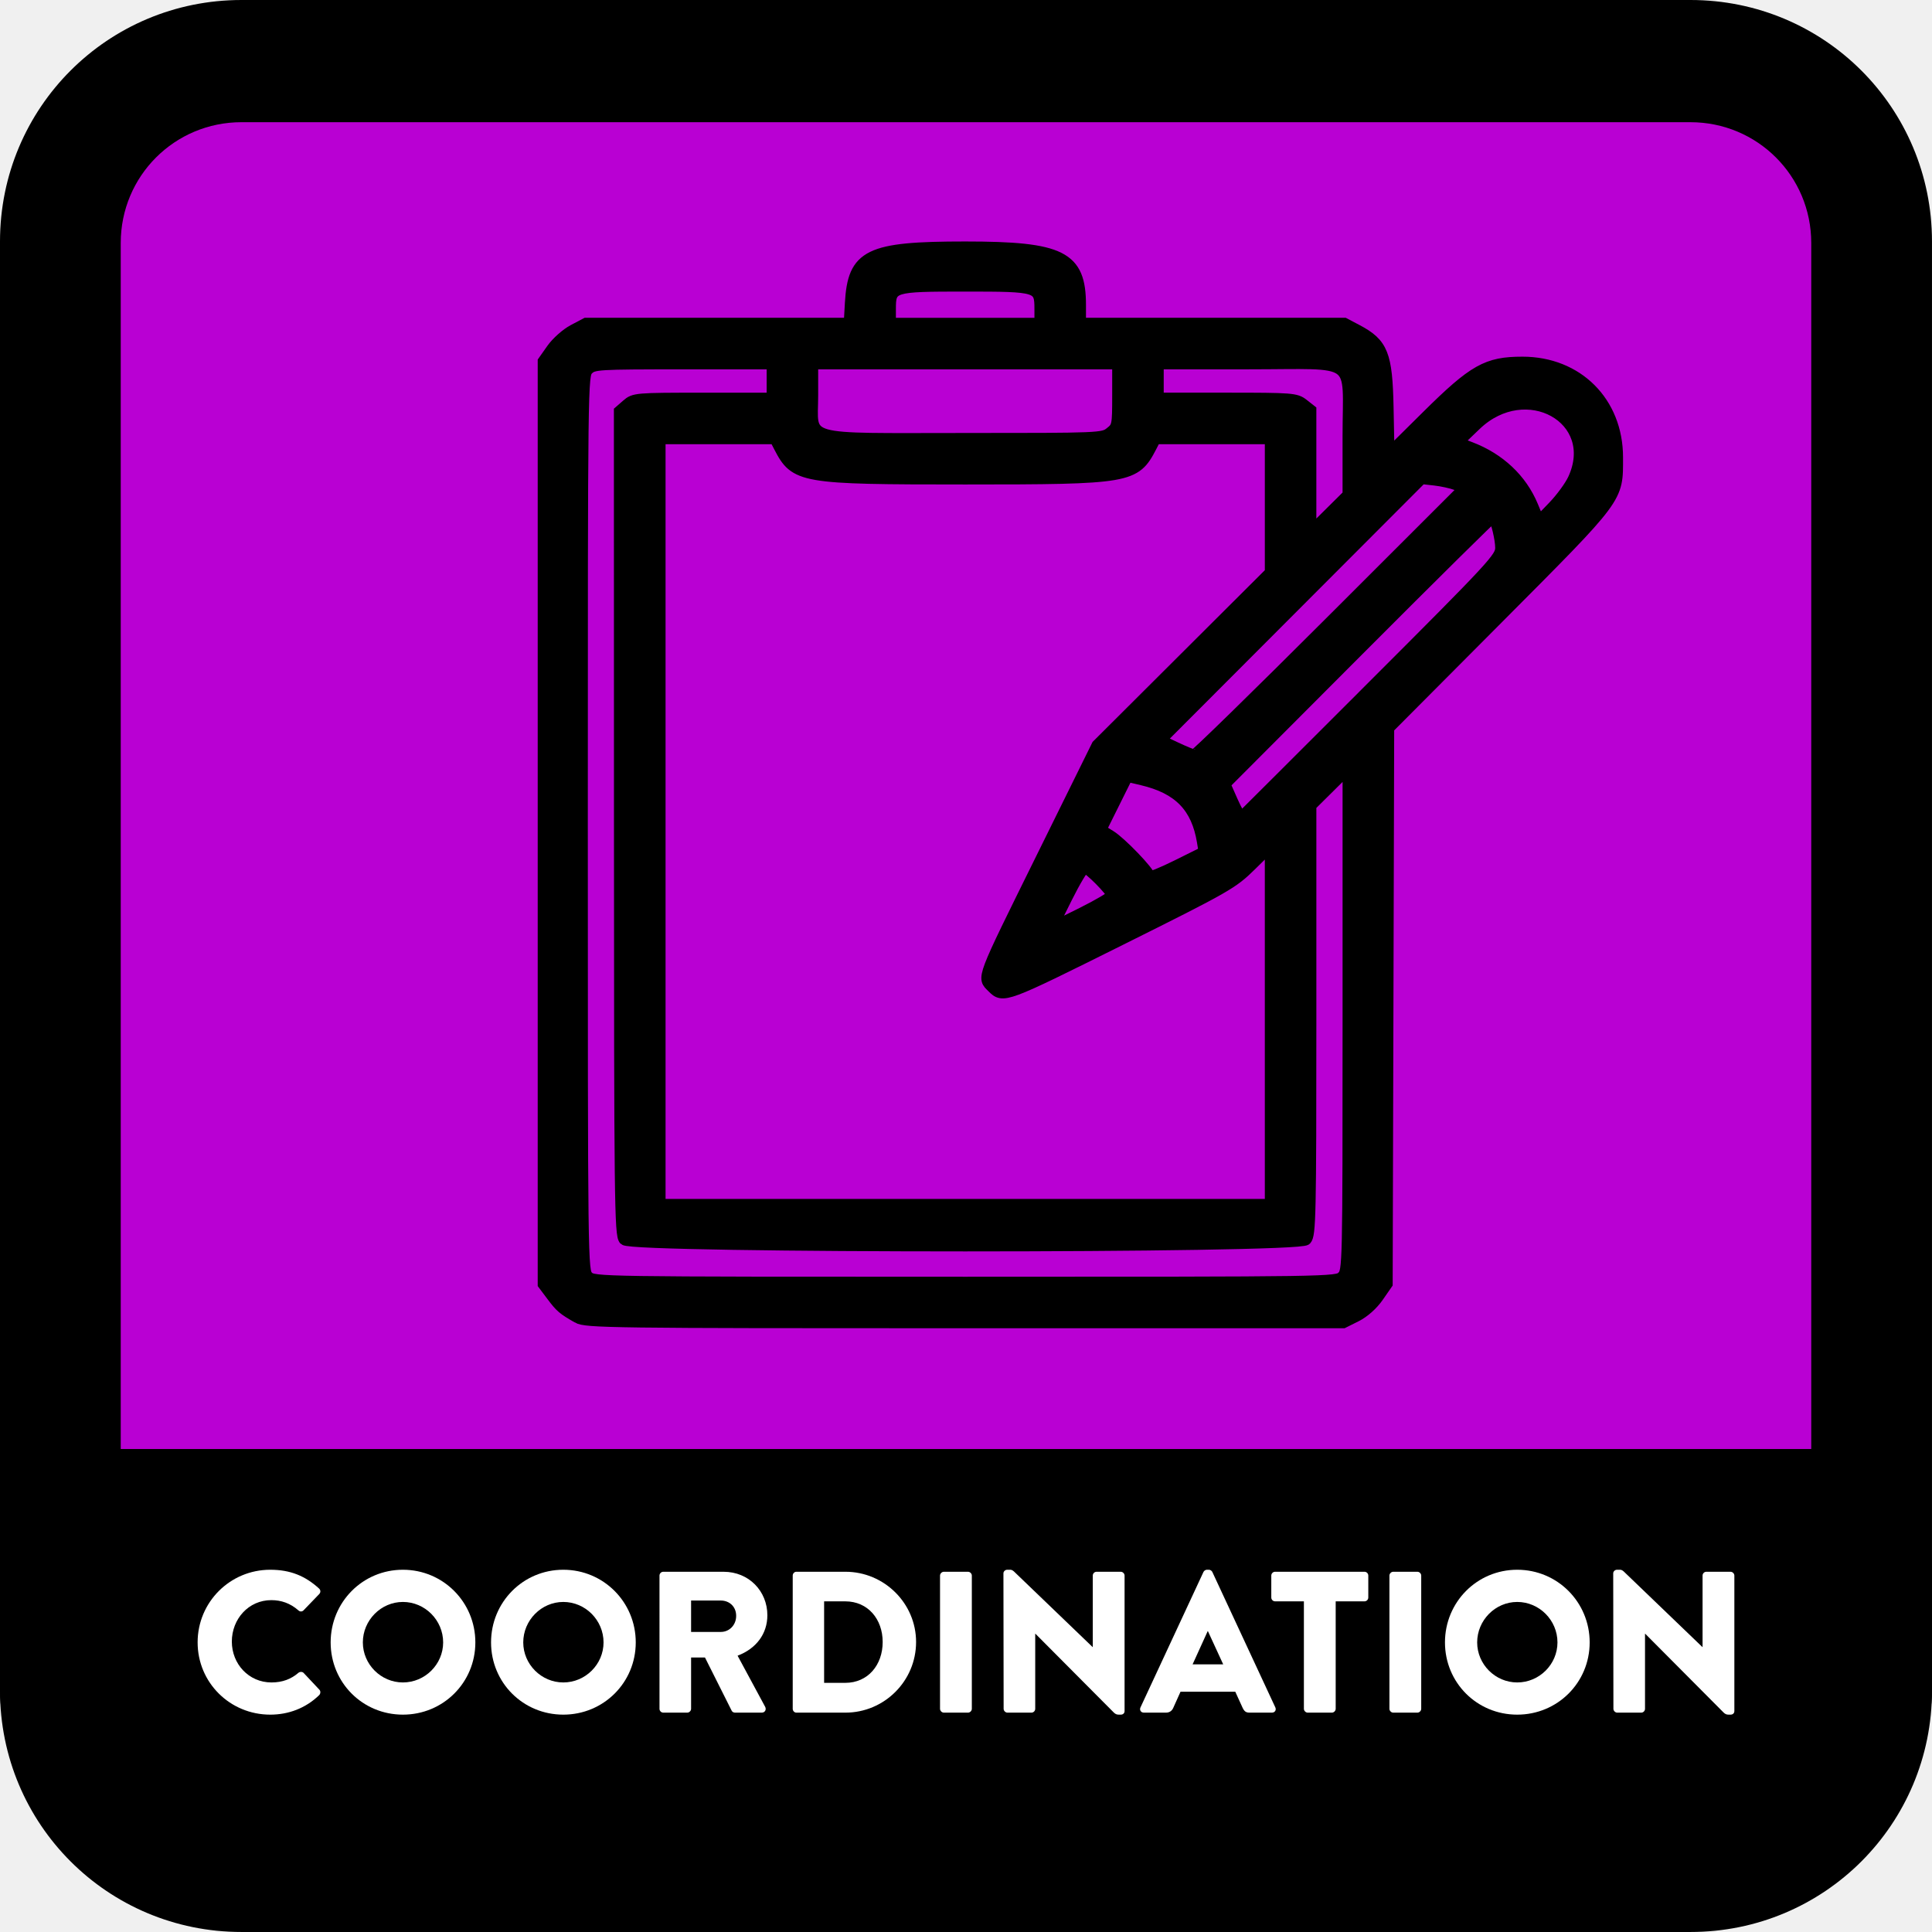
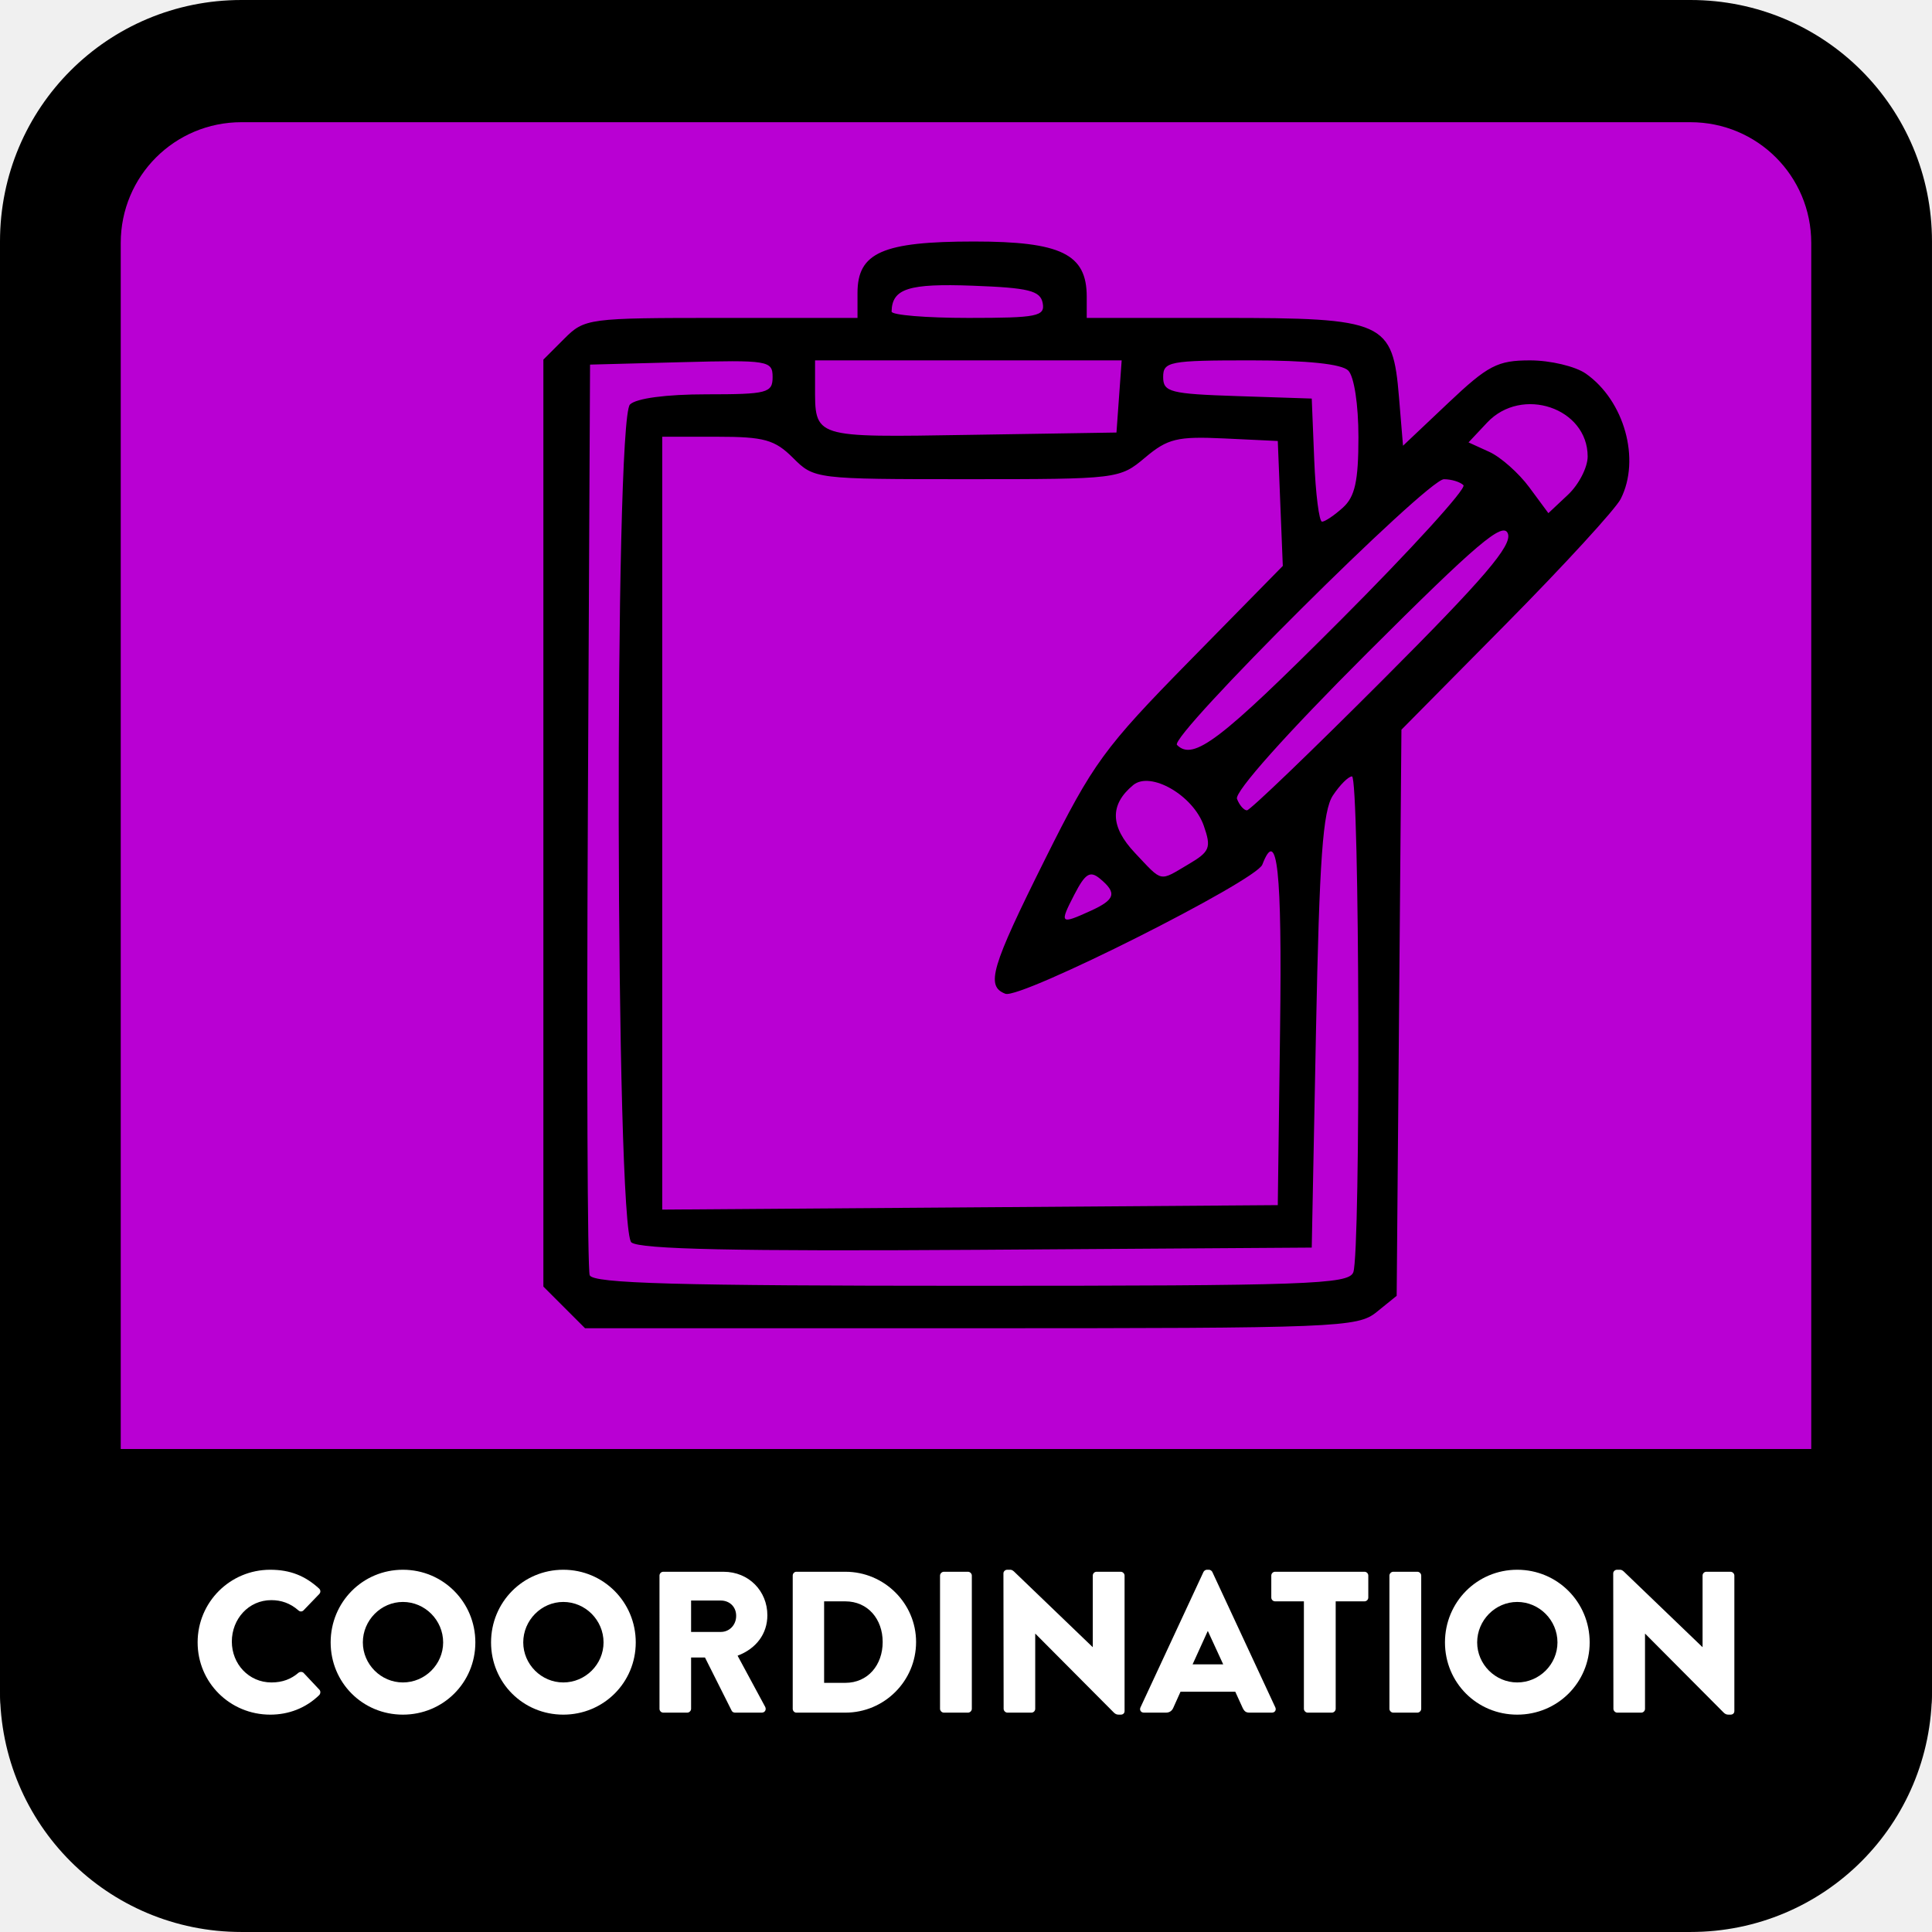
<svg xmlns="http://www.w3.org/2000/svg" width="512" height="512" viewBox="0 0 135.467 135.467" version="1.1" id="svg5">
  <defs id="defs2">
    <rect x="0" y="384" width="512" height="128" id="rect12253" />
  </defs>
  <g id="layer1">
    <path style="color:#000000;fill:#000000;fill-rule:evenodd;stroke-width:8.467;-inkscape-stroke:none" d="M 16.933,0 H 118.533 c 9.381,0 16.933,7.552 16.933,16.933 V 118.533 c 0,9.381 -7.552,16.933 -16.933,16.933 H 16.933 C 7.552,135.467 2.7270507e-6,127.914 2.7270507e-6,118.533 V 16.933 C 2.7270507e-6,7.552 7.552,0 16.933,0 Z" id="rect846" />
    <path style="color:#000000;fill:#b900d3;fill-rule:evenodd;stroke-width:8.467;-inkscape-stroke:none" d="M 16.933,8.569 H 118.533 c 4.691,0 8.467,3.776 8.467,8.467 v 84.667 c 0,4.691 -3.776,8.467 -8.467,8.467 H 16.933 c -4.691,0 -8.467,-3.776 -8.467,-8.467 V 17.035 c 0,-4.691 3.776,-8.467 8.467,-8.467 z" id="rect846-1" />
    <path style="color:#000000;fill:#000000;fill-rule:evenodd;stroke-width:0.265;-inkscape-stroke:none" d="M 8.467,101.6 H 127 c 4.691,0 8.467,3.776 8.467,8.467 v 8.467 c 0,4.691 -3.776,8.467 -8.467,8.467 H 8.467 c -4.691,0 -8.467,-3.776 -8.467,-8.467 v -8.467 c 0,-4.691 3.776,-8.467 8.467,-8.467 z" id="rect1024" />
    <g aria-label="COORDINATION" transform="matrix(0.2645833,0,0,0.2645833,13.30691,6.84389)" id="text12251" style="font-weight:500;font-size:53.333px;font-family:'Brandon Text';-inkscape-font-specification:'Brandon Text, Medium';white-space:pre;fill:#ffffff">
      <path style="color:#000000;-inkscape-font-specification:'Brandon Text, Medium';-inkscape-stroke:none" d="m 2.08,409.387 c 0,10.667 8.587,19.147 19.253,19.147 4.747,0 9.333,-1.653 12.96,-5.173 0.373,-0.373 0.427,-1.067 0.053,-1.44 l -4.16,-4.427 c -0.32,-0.373 -1.013,-0.373 -1.387,-0.053 -1.92,1.653 -4.213,2.56 -7.147,2.56 -6.027,0 -10.507,-4.907 -10.507,-10.827 0,-5.973 4.427,-10.987 10.453,-10.987 2.613,0 5.013,0.8 7.2,2.72 0.373,0.373 0.96,0.373 1.333,0 l 4.16,-4.32 c 0.427,-0.427 0.427,-1.067 -0.053,-1.493 -3.627,-3.307 -7.573,-4.96 -12.907,-4.96 -10.667,0 -19.253,8.587 -19.253,19.253 z" id="path870" />
      <path style="color:#000000;-inkscape-font-specification:'Brandon Text, Medium';-inkscape-stroke:none" d="m 37.333,409.387 c 0,10.667 8.48,19.147 19.147,19.147 10.667,0 19.2,-8.48 19.2,-19.147 0,-10.667 -8.533,-19.253 -19.2,-19.253 -10.667,0 -19.147,8.587 -19.147,19.253 z m 8.533,0 c 0,-5.867 4.8,-10.72 10.613,-10.72 5.867,0 10.667,4.853 10.667,10.72 0,5.813 -4.8,10.613 -10.667,10.613 -5.813,0 -10.613,-4.8 -10.613,-10.613 z" id="path872" />
      <path style="color:#000000;-inkscape-font-specification:'Brandon Text, Medium';-inkscape-stroke:none" d="m 79.84,409.387 c 0,10.667 8.48,19.147 19.147,19.147 10.667,0 19.2,-8.48 19.2,-19.147 0,-10.667 -8.533,-19.253 -19.2,-19.253 -10.667,0 -19.147,8.587 -19.147,19.253 z m 8.533,0 c 0,-5.867 4.8,-10.72 10.613,-10.72 5.867,0 10.667,4.853 10.667,10.72 0,5.813 -4.8,10.613 -10.667,10.613 -5.813,0 -10.613,-4.8 -10.613,-10.613 z" id="path874" />
      <path style="color:#000000;-inkscape-font-specification:'Brandon Text, Medium';-inkscape-stroke:none" d="m 124.48,426.987 c 0,0.533 0.427,1.013 1.013,1.013 h 6.347 c 0.533,0 1.013,-0.48 1.013,-1.013 v -13.6 h 3.68 l 7.093,14.133 c 0.107,0.213 0.427,0.48 0.853,0.48 h 7.093 c 0.907,0 1.28,-0.853 0.907,-1.547 L 145.173,412.907 c 4.96,-1.867 7.893,-5.813 7.893,-10.72 0,-6.347 -4.853,-11.52 -11.627,-11.52 h -15.947 c -0.587,0 -1.013,0.48 -1.013,1.013 z m 8.373,-20.373 v -8.32 h 7.893 c 2.187,0 4.053,1.547 4.053,4.053 0,2.507 -1.867,4.267 -4.053,4.267 z" id="path876" />
      <path style="color:#000000;-inkscape-font-specification:'Brandon Text, Medium';-inkscape-stroke:none" d="m 159.786,426.987 c 0,0.533 0.427,1.013 0.96,1.013 h 13.013 c 10.293,0 18.72,-8.373 18.72,-18.72 0,-10.24 -8.427,-18.613 -18.72,-18.613 h -13.013 c -0.533,0 -0.96,0.48 -0.96,1.013 z m 8.32,-6.88 v -21.6 h 5.6 c 6.027,0 9.92,4.747 9.92,10.773 0,6.08 -3.893,10.827 -9.92,10.827 z" id="path878" />
      <path style="color:#000000;-inkscape-font-specification:'Brandon Text, Medium';-inkscape-stroke:none" d="m 198.826,426.987 c 0,0.533 0.48,1.013 1.013,1.013 h 6.4 c 0.533,0 1.013,-0.48 1.013,-1.013 V 391.68 c 0,-0.533 -0.48,-1.013 -1.013,-1.013 h -6.4 c -0.533,0 -1.013,0.48 -1.013,1.013 z" id="path880" />
      <path style="color:#000000;-inkscape-font-specification:'Brandon Text, Medium';-inkscape-stroke:none" d="m 215.679,426.987 c 0,0.533 0.48,1.013 1.013,1.013 h 6.347 c 0.587,0 1.013,-0.48 1.013,-1.013 v -19.893 c 0,0 0.053,0 0.053,0 l 20.747,20.853 c 0.427,0.427 0.8,0.587 1.333,0.587 h 0.533 c 0.533,0 1.013,-0.32 1.013,-0.96 V 391.68 c 0,-0.533 -0.48,-1.013 -1.013,-1.013 h -6.4 c -0.587,0 -1.013,0.48 -1.013,1.013 v 18.933 c 0,0 -0.053,0 -0.053,0 L 218.773,390.933 c -0.427,-0.427 -0.8,-0.8 -1.333,-0.8 h -0.8 c -0.533,0 -1.013,0.427 -1.013,0.96 z" id="path882" />
      <path style="color:#000000;-inkscape-font-specification:'Brandon Text, Medium';-inkscape-stroke:none" d="m 252.853,428 h 5.867 c 1.067,0 1.653,-0.64 1.92,-1.28 l 1.92,-4.267 h 14.507 l 1.92,4.213 c 0.48,1.013 0.907,1.333 1.867,1.333 h 5.92 c 0.8,0 1.227,-0.693 0.907,-1.387 L 270.986,390.72 c -0.16,-0.32 -0.533,-0.587 -0.907,-0.587 h -0.533 c -0.373,0 -0.747,0.267 -0.907,0.587 l -16.693,35.893 c -0.32,0.693 0.107,1.387 0.907,1.387 z m 12.907,-12.8 4,-8.8 h 0.053 l 4.053,8.8 z" id="path884" />
      <path style="color:#000000;-inkscape-font-specification:'Brandon Text, Medium';-inkscape-stroke:none" d="m 295.253,426.987 c 0,0.533 0.48,1.013 1.013,1.013 h 6.4 c 0.533,0 1.013,-0.48 1.013,-1.013 v -28.48 h 7.627 c 0.587,0 1.013,-0.48 1.013,-1.013 V 391.68 c 0,-0.533 -0.427,-1.013 -1.013,-1.013 h -23.68 c -0.587,0 -1.013,0.48 -1.013,1.013 v 5.813 c 0,0.533 0.427,1.013 1.013,1.013 h 7.627 z" id="path886" />
      <path style="color:#000000;-inkscape-font-specification:'Brandon Text, Medium';-inkscape-stroke:none" d="m 317.919,426.987 c 0,0.533 0.48,1.013 1.013,1.013 h 6.4 c 0.533,0 1.013,-0.48 1.013,-1.013 V 391.68 c 0,-0.533 -0.48,-1.013 -1.013,-1.013 h -6.4 c -0.533,0 -1.013,0.48 -1.013,1.013 z" id="path888" />
      <path style="color:#000000;-inkscape-font-specification:'Brandon Text, Medium';-inkscape-stroke:none" d="m 332.639,409.387 c 0,10.667 8.48,19.147 19.147,19.147 10.667,0 19.2,-8.48 19.2,-19.147 0,-10.667 -8.533,-19.253 -19.2,-19.253 -10.667,0 -19.147,8.587 -19.147,19.253 z m 8.533,0 c 0,-5.867 4.8,-10.72 10.613,-10.72 5.867,0 10.667,4.853 10.667,10.72 0,5.813 -4.8,10.613 -10.667,10.613 -5.813,0 -10.613,-4.8 -10.613,-10.613 z" id="path890" />
      <path style="color:#000000;-inkscape-font-specification:'Brandon Text, Medium';-inkscape-stroke:none" d="m 377.279,426.987 c 0,0.533 0.48,1.013 1.013,1.013 h 6.347 c 0.587,0 1.013,-0.48 1.013,-1.013 v -19.893 c 0,0 0.053,0 0.053,0 l 20.747,20.853 c 0.427,0.427 0.8,0.587 1.333,0.587 h 0.533 c 0.533,0 1.013,-0.32 1.013,-0.96 V 391.68 c 0,-0.533 -0.48,-1.013 -1.013,-1.013 h -6.4 c -0.587,0 -1.013,0.48 -1.013,1.013 v 18.933 c 0,0 -0.053,0 -0.053,0 l -20.48,-19.68 c -0.427,-0.427 -0.8,-0.8 -1.333,-0.8 h -0.8 c -0.533,0 -1.013,0.427 -1.013,0.96 z" id="path892" />
    </g>
-     <path style="color:#000000;fill:#000000;stroke:#000000;stroke-width:0.786;stroke-miterlimit:4;stroke-dasharray:none;stroke-opacity:1" d="M 40.5,92.387 C 39.469,91.798 39.308,91.661 38.691,90.838 L 38.096,90.046 V 57.691 25.336 l 0.606,-0.86 c 0.333,-0.473 1.006,-1.071 1.496,-1.33 l 0.89,-0.47 h 9.233 9.233 l 0.079,-1.405 c 0.193,-3.421 1.263,-3.946 8.043,-3.946 6.76,0 8.077,0.662 8.077,4.061 v 1.29 h 9.256 9.256 l 0.89,0.47 c 1.791,0.946 2.092,1.699 2.166,5.429 l 0.065,3.241 2.67,-2.644 c 3.283,-3.251 4.205,-3.77 6.695,-3.77 3.864,-4.04e-4 6.659,2.797 6.659,6.663 0,2.943 0.212,2.658 -8.403,11.31 l -7.643,7.676 -0.053,19.482 -0.053,19.482 -0.633,0.912 c -0.385,0.554 -0.988,1.089 -1.536,1.363 l -0.903,0.451 H 67.651 c -24.899,0 -26.571,-0.022 -27.151,-0.353 z m 53.627,-2.877 c 0.398,-0.398 0.404,-0.673 0.404,-18.015 V 53.884 l -1.312,1.301 -1.312,1.301 v 15.032 c 0,13.704 -0.03,15.065 -0.334,15.402 -0.521,0.576 -47.269,0.576 -47.791,1e-4 -0.307,-0.34 -0.334,-2.665 -0.339,-29.227 l -0.005,-28.858 0.521,-0.454 c 0.509,-0.444 0.631,-0.454 5.355,-0.454 h 4.835 v -1.211 -1.211 h -6.259 c -5.99,0 -6.277,0.017 -6.663,0.404 -0.4,0.4 -0.404,0.673 -0.404,31.801 0,31.128 0.003,31.401 0.404,31.801 0.4,0.4 0.673,0.404 26.451,0.404 25.778,0 26.051,-0.004 26.451,-0.404 z M 89.079,71.898 v -12.564 l -1.363,1.341 c -1.305,1.285 -1.69,1.504 -9.095,5.194 -8.234,4.102 -8.275,4.118 -9.036,3.357 -0.715,-0.715 -0.842,-0.38 3.426,-9.026 l 3.921,-7.944 6.074,-6.056 6.074,-6.056 v -4.696 -4.696 h -4.033 -4.033 l -0.298,0.576 c -1.128,2.181 -1.523,2.249 -13.039,2.249 -11.516,0 -11.911,-0.068 -13.039,-2.249 l -0.298,-0.576 h -4.033 -4.033 v 26.854 26.854 h 21.403 21.403 z m -11.105,-9.13 c 0,-0.27 -1.646,-1.93 -1.914,-1.93 -0.118,0 -0.689,0.953 -1.268,2.118 l -1.053,2.118 2.118,-1.053 c 1.165,-0.579 2.118,-1.143 2.118,-1.252 z m 6.346,-3.743 c -0.402,-2.448 -1.667,-3.746 -4.243,-4.354 l -1.027,-0.243 -0.934,1.88 -0.934,1.88 0.687,0.425 c 0.731,0.452 2.731,2.535 2.731,2.845 0,0.101 0.863,-0.245 1.919,-0.769 L 84.436,59.737 Z M 96.196,48.171 c 8.581,-8.578 9.036,-9.07 9.036,-9.763 0,-0.61 -0.314,-1.918 -0.521,-2.173 -0.032,-0.039 -4.281,4.163 -9.443,9.337 l -9.386,9.408 0.532,1.203 c 0.292,0.662 0.58,1.162 0.64,1.112 0.059,-0.05 4.174,-4.156 9.144,-9.124 z m -2.885,-4.589 9.382,-9.374 -0.598,-0.228 c -0.329,-0.126 -1.007,-0.274 -1.507,-0.329 l -0.909,-0.101 -9.162,9.177 -9.162,9.177 1.085,0.513 c 0.597,0.282 1.176,0.519 1.287,0.526 0.111,0.008 4.424,-4.205 9.584,-9.361 z m 1.219,-13.031 c 0,-5.656 0.84,-5.048 -6.977,-5.048 H 81.204 v 1.211 1.211 h 4.819 c 4.569,0 4.846,0.022 5.351,0.418 l 0.532,0.418 v 4.27 4.27 l 1.312,-1.301 1.312,-1.301 z m 15.79,3.046 c 1.962,-4.248 -3.323,-7.181 -6.846,-3.799 l -1.282,1.231 0.901,0.342 c 2.046,0.777 3.592,2.231 4.372,4.113 l 0.445,1.073 0.999,-1.035 c 0.55,-0.569 1.184,-1.436 1.411,-1.926 z M 77.845,30.335 C 78.362,29.928 78.377,29.853 78.377,27.71 V 25.504 H 67.676 56.975 v 2.206 c 0,3.334 -1.021,3.043 10.701,3.043 9.444,0 9.648,-0.008 10.169,-0.418 z m -4.92,-8.656 c 0,-1.595 -0.102,-1.627 -5.25,-1.627 -5.147,0 -5.25,0.032 -5.25,1.627 v 0.998 h 5.25 5.25 z" id="path568" />
+     <path style="fill:#000000;stroke-width:0.595" d="M 39.561,91.672 38.1,90.211 V 57.712 25.214 l 1.461,-1.461 c 1.43,-1.43 1.665,-1.461 11.013,-1.461 h 9.552 v -1.752 c 0,-2.829 1.76,-3.606 8.169,-3.606 6.109,0 7.904,0.879 7.904,3.87 v 1.488 h 9.459 c 11.457,0 11.994,0.241 12.437,5.572 l 0.281,3.389 3.164,-2.992 c 2.798,-2.646 3.462,-2.992 5.746,-2.992 1.42,0 3.179,0.418 3.909,0.929 2.703,1.893 3.851,6.015 2.446,8.784 -0.363,0.715 -3.971,4.649 -8.018,8.742 l -7.358,7.441 -0.167,19.847 -0.167,19.847 -1.405,1.137 c -1.337,1.082 -2.714,1.137 -28.453,1.137 H 41.022 Z M 94.889,89.215 c 0.529,-1.38 0.442,-34.777 -0.091,-34.777 -0.249,0 -0.851,0.603 -1.339,1.339 -0.706,1.066 -0.948,4.44 -1.185,16.52 L 91.976,87.478 68.53,87.634 C 51.719,87.745 44.855,87.598 44.271,87.114 c -1.119,-0.929 -1.215,-57.635 -0.099,-58.751 0.434,-0.434 2.54,-0.714 5.358,-0.714 4.272,0 4.643,-0.097 4.643,-1.211 0,-1.153 -0.306,-1.203 -6.4,-1.042 l -6.4,0.169 -0.155,31.552 c -0.085,17.353 -0.027,31.886 0.13,32.296 0.222,0.58 6.123,0.744 26.731,0.744 23.567,0 26.486,-0.103 26.808,-0.942 z m -5.133,-17.067 c 0.145,-11.116 -0.195,-14.259 -1.245,-11.523 -0.44,1.146 -16.971,9.457 -18.015,9.056 -1.393,-0.535 -1.011,-1.832 2.788,-9.449 3.358,-6.733 4.125,-7.785 10.148,-13.917 l 6.515,-6.634 -0.176,-4.38 -0.176,-4.38 -3.749,-0.178 c -3.292,-0.156 -3.969,0.007 -5.552,1.339 -1.786,1.503 -1.904,1.517 -12.5,1.517 -10.616,0 -10.708,-0.011 -12.185,-1.488 -1.28,-1.28 -2.026,-1.488 -5.331,-1.488 H 46.434 V 57.72 84.814 L 68.014,84.658 89.595,84.501 Z M 76.47,63.867 c 1.734,-0.79 1.869,-1.252 0.66,-2.255 -0.698,-0.579 -1.031,-0.373 -1.801,1.118 -1.059,2.048 -0.996,2.111 1.141,1.137 z m 6.868,-3.27 c 1.498,-0.885 1.606,-1.157 1.069,-2.697 -0.744,-2.135 -3.739,-3.858 -4.953,-2.851 -1.656,1.375 -1.616,2.911 0.124,4.754 1.974,2.091 1.671,2.027 3.76,0.793 z M 96.98,47.648 c 7.1,-7.111 9.065,-9.41 8.748,-10.236 -0.333,-0.867 -2.168,0.691 -9.855,8.367 -5.68,5.672 -9.323,9.753 -9.138,10.236 0.17,0.442 0.484,0.804 0.698,0.804 0.214,0 4.51,-4.127 9.547,-9.171 z m -3.041,-4.103 c 5.001,-5.009 8.904,-9.295 8.674,-9.525 -0.23,-0.23 -0.846,-0.418 -1.368,-0.418 -1.168,0 -19.3,18.049 -18.717,18.632 1.143,1.143 3.027,-0.293 11.41,-8.689 z m 0.222,-7.952 c 0.847,-0.766 1.089,-1.865 1.089,-4.941 0,-2.283 -0.302,-4.258 -0.714,-4.67 -0.463,-0.463 -2.871,-0.714 -6.846,-0.714 -5.694,0 -6.132,0.083 -6.132,1.167 0,1.058 0.49,1.184 5.209,1.339 l 5.209,0.172 0.175,4.316 c 0.096,2.374 0.343,4.316 0.548,4.316 0.205,0 0.863,-0.443 1.462,-0.985 z M 111.323,32.01 c 0,-3.409 -4.617,-4.967 -7.05,-2.378 l -1.304,1.388 1.457,0.664 c 0.801,0.365 2.061,1.481 2.8,2.48 l 1.343,1.817 1.377,-1.294 c 0.757,-0.711 1.377,-1.917 1.377,-2.678 z m -32.857,-4.212 0.183,-2.53 H 67.9 57.15 v 1.737 c 0,3.744 -0.251,3.664 10.933,3.485 L 78.284,30.328 Z m -5.355,-6.548 c -0.166,-0.869 -0.979,-1.071 -4.903,-1.217 -4.502,-0.168 -5.659,0.2 -5.692,1.813 -0.004,0.246 2.422,0.446 5.392,0.446 4.823,0 5.38,-0.112 5.203,-1.042 z" id="path827" />
  </g>
</svg>
